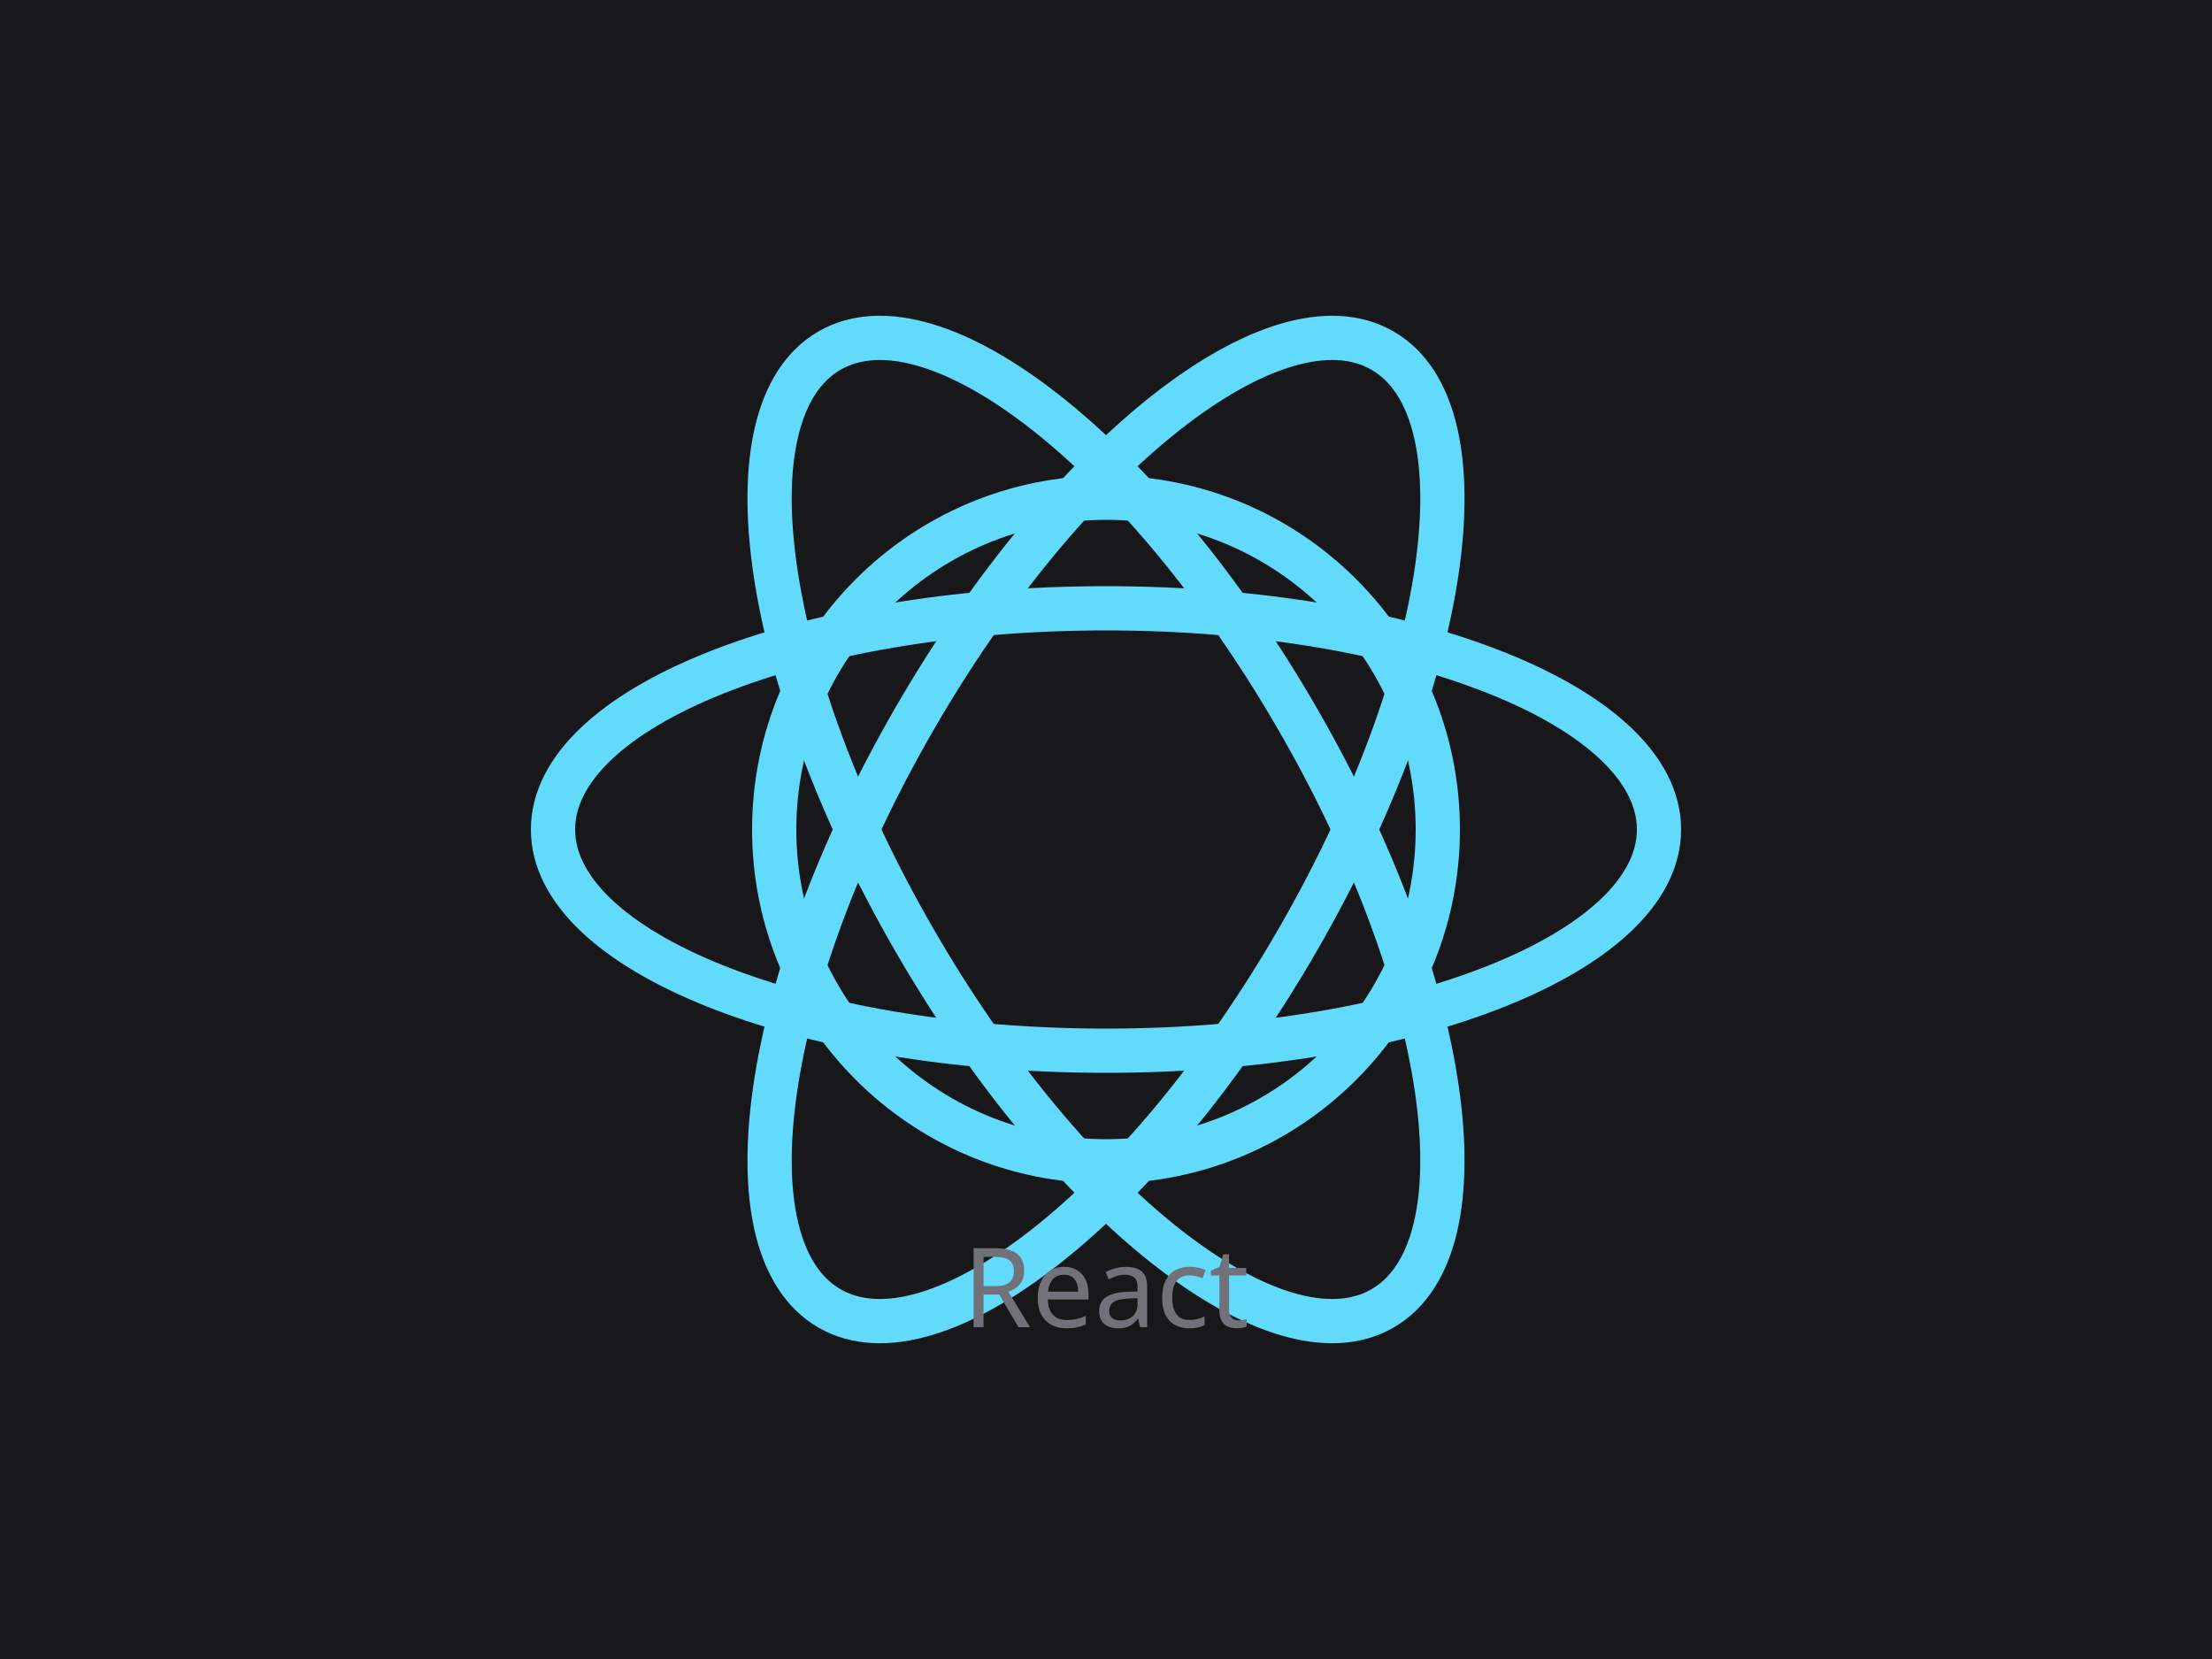
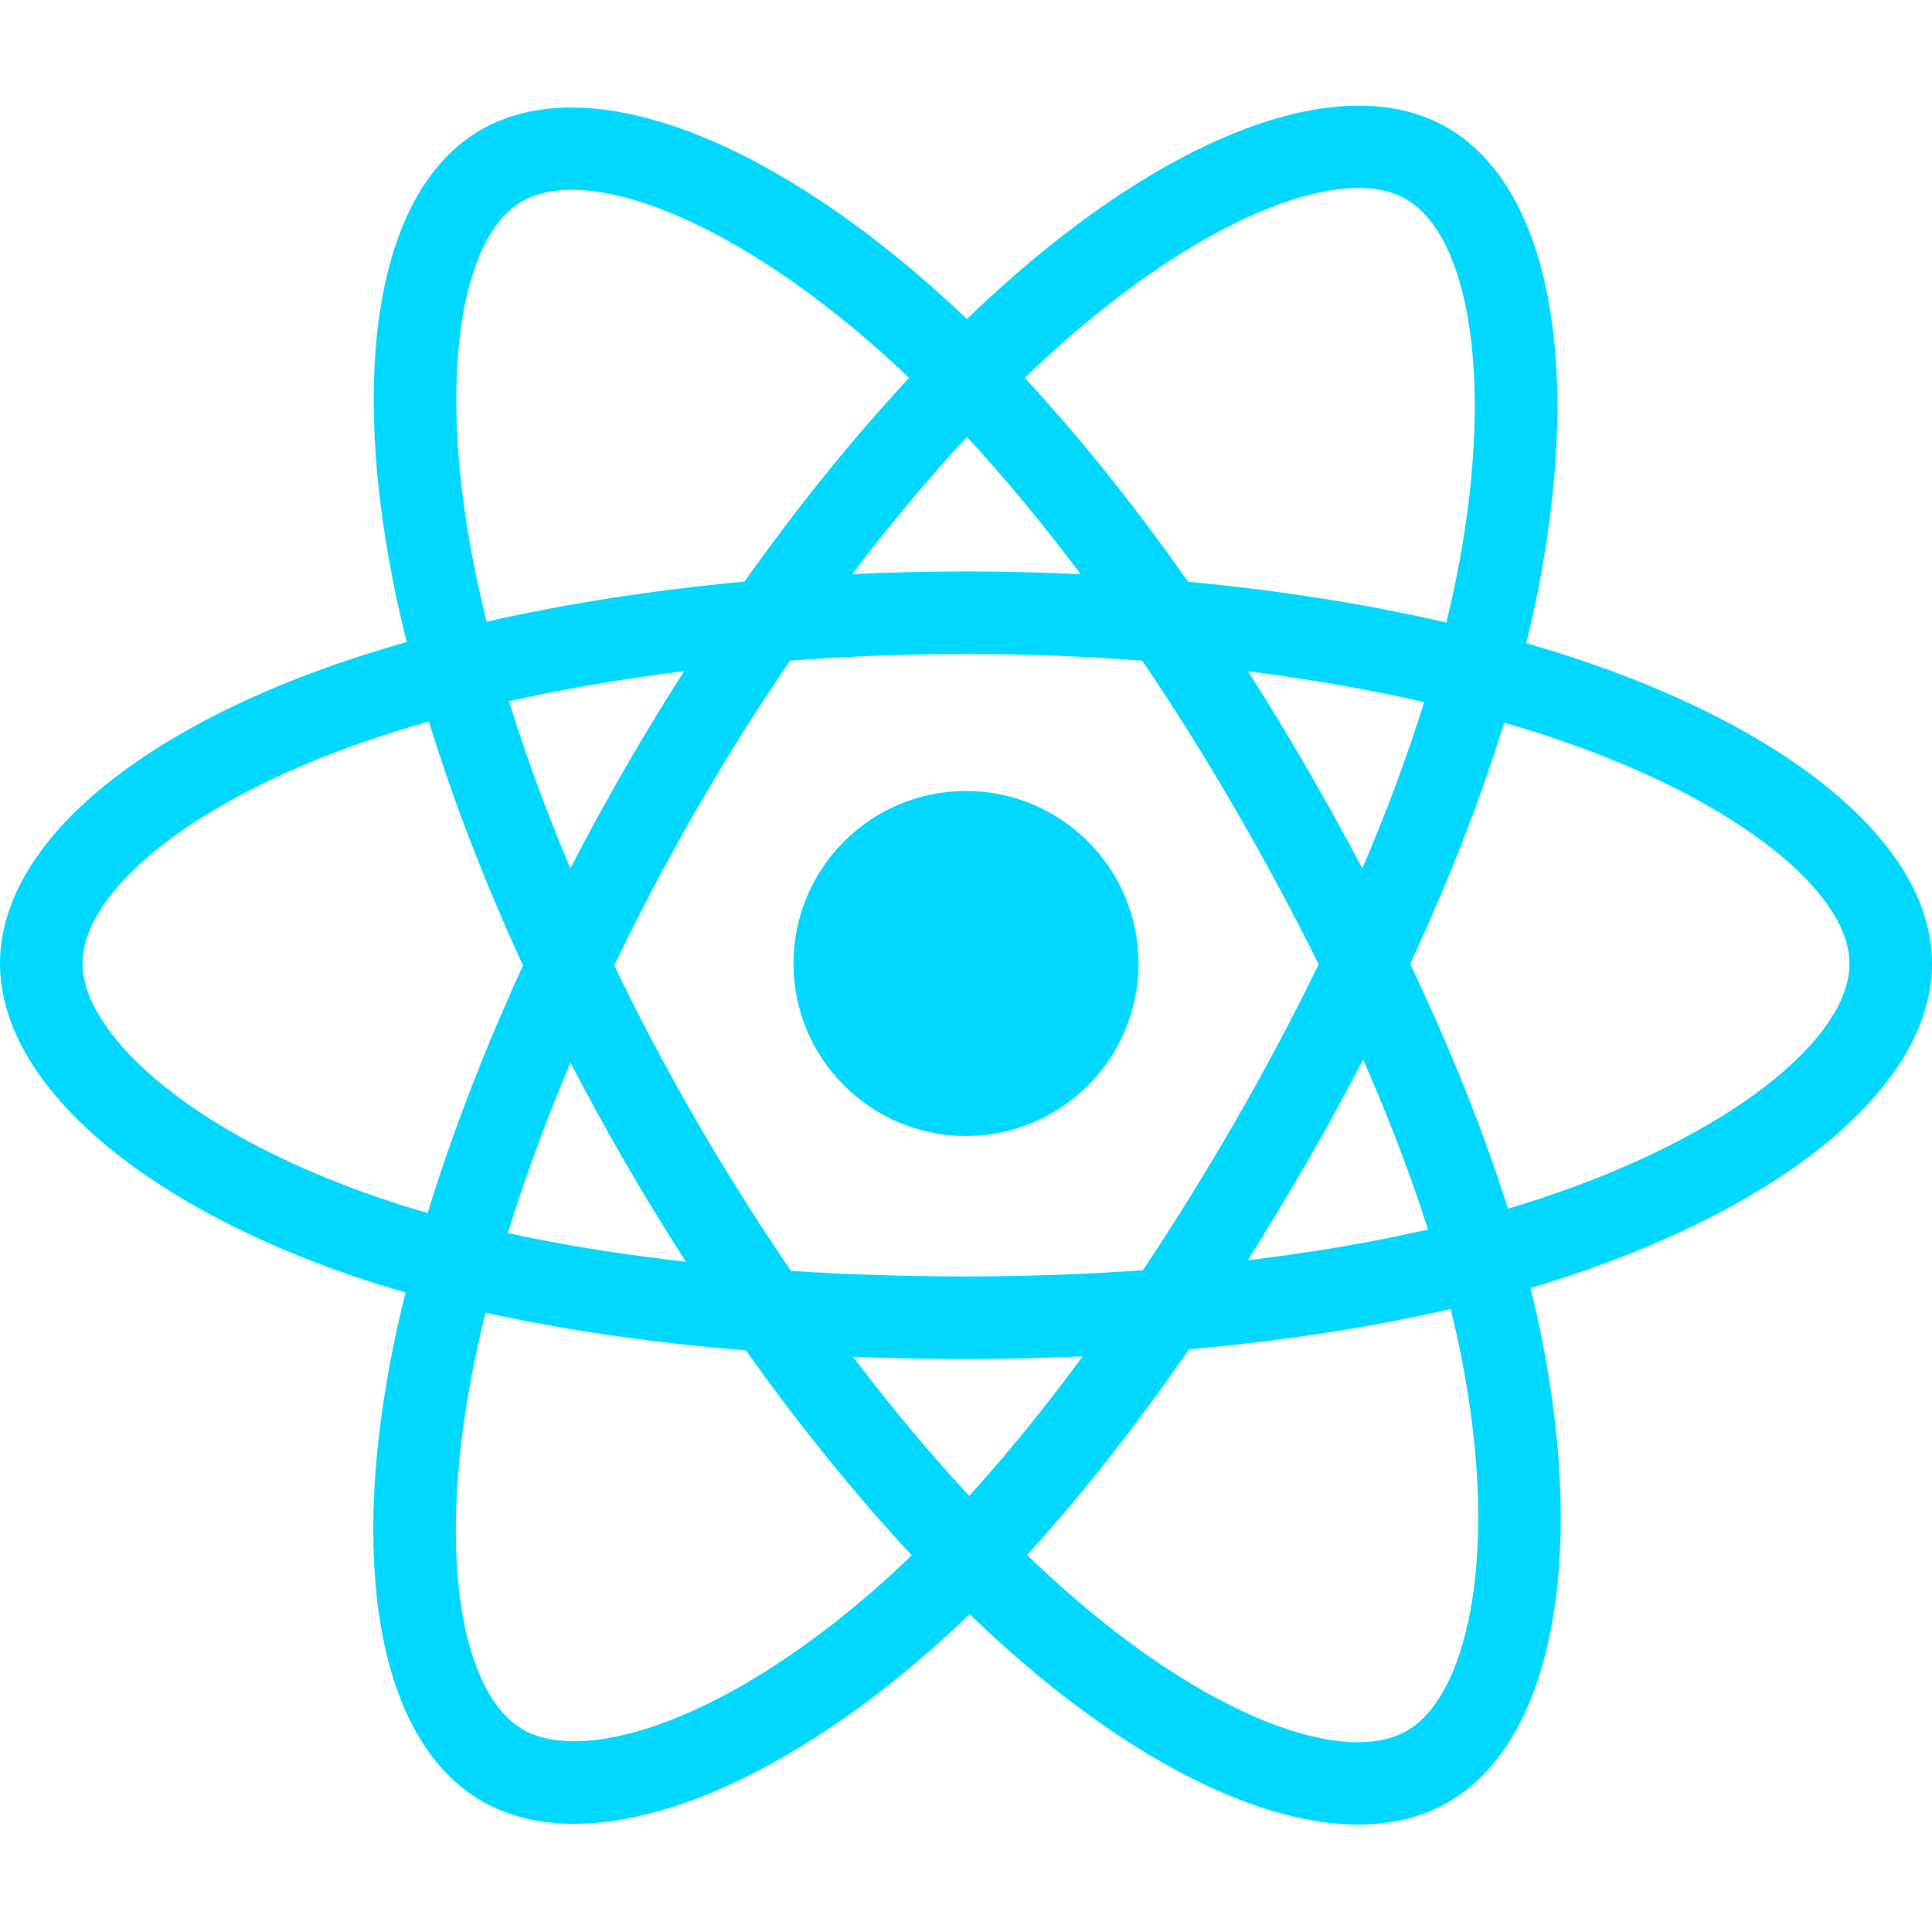
- <svg xmlns="http://www.w3.org/2000/svg" width="400" height="300" viewBox="0 0 400 300" fill="none">
-   <rect width="400" height="300" fill="#18181B" />
-   <circle cx="200" cy="150" r="60" stroke="#61DAFB" stroke-width="8" fill="none" />
-   <ellipse cx="200" cy="150" rx="100" ry="40" stroke="#61DAFB" stroke-width="8" fill="none" />
-   <ellipse cx="200" cy="150" rx="100" ry="40" stroke="#61DAFB" stroke-width="8" fill="none" transform="rotate(60 200 150)" />
-   <ellipse cx="200" cy="150" rx="100" ry="40" stroke="#61DAFB" stroke-width="8" fill="none" transform="rotate(120 200 150)" />
-   <text x="200" y="240" font-family="system-ui" font-size="20" fill="#71717A" text-anchor="middle">React</text>
+ <svg xmlns="http://www.w3.org/2000/svg" width="800px" height="800px" viewBox="0 -14 256 256" version="1.1" preserveAspectRatio="xMidYMid">
+   <g>
+     <path d="M210.483,73.824 C207.828,72.91 205.076,72.045 202.242,71.227 C202.708,69.326 203.136,67.45 203.516,65.606 C209.754,35.325 205.675,10.93 191.747,2.898 C178.392,-4.803 156.551,3.227 134.493,22.424 C132.372,24.27 130.245,26.224 128.118,28.272 C126.702,26.917 125.287,25.608 123.877,24.355 C100.759,3.829 77.587,-4.822 63.673,3.233 C50.33,10.957 46.379,33.89 51.995,62.588 C52.537,65.36 53.171,68.191 53.887,71.069 C50.608,72 47.442,72.992 44.413,74.048 C17.309,83.497 0,98.307 0,113.668 C0,129.533 18.582,145.446 46.812,155.095 C49.039,155.857 51.351,156.577 53.733,157.26 C52.96,160.373 52.288,163.423 51.723,166.398 C46.369,194.598 50.55,216.989 63.857,224.664 C77.601,232.59 100.669,224.443 123.13,204.809 C124.906,203.257 126.687,201.611 128.472,199.886 C130.786,202.114 133.095,204.222 135.393,206.2 C157.15,224.922 178.638,232.482 191.932,224.786 C205.663,216.837 210.126,192.783 204.332,163.518 C203.89,161.283 203.375,159 202.797,156.676 C204.417,156.197 206.007,155.702 207.557,155.188 C236.905,145.465 256,129.745 256,113.668 C256,98.251 238.132,83.342 210.483,73.824 L210.483,73.824 Z M204.118,144.808 C202.718,145.271 201.282,145.719 199.818,146.153 C196.578,135.896 192.206,124.99 186.855,113.721 C191.961,102.721 196.165,91.954 199.314,81.764 C201.933,82.522 204.474,83.321 206.924,84.164 C230.613,92.32 245.064,104.377 245.064,113.668 C245.064,123.564 229.458,136.411 204.118,144.808 L204.118,144.808 Z M193.604,165.642 C196.166,178.583 196.531,190.283 194.835,199.429 C193.31,207.648 190.244,213.127 186.452,215.322 C178.385,219.991 161.132,213.921 142.525,197.91 C140.392,196.074 138.244,194.115 136.088,192.04 C143.302,184.151 150.511,174.98 157.547,164.794 C169.923,163.696 181.615,161.9 192.218,159.449 C192.74,161.556 193.204,163.622 193.604,165.642 L193.604,165.642 Z M87.276,214.515 C79.394,217.298 73.116,217.378 69.321,215.19 C61.246,210.533 57.889,192.554 62.468,168.438 C62.993,165.676 63.617,162.839 64.337,159.939 C74.823,162.258 86.43,163.927 98.835,164.933 C105.919,174.9 113.336,184.061 120.811,192.083 C119.178,193.659 117.551,195.16 115.934,196.575 C106.001,205.257 96.048,211.417 87.276,214.515 L87.276,214.515 Z M50.349,144.747 C37.866,140.48 27.557,134.935 20.491,128.884 C14.141,123.447 10.936,118.048 10.936,113.668 C10.936,104.346 24.833,92.456 48.012,84.375 C50.825,83.394 53.769,82.47 56.824,81.602 C60.028,92.022 64.23,102.917 69.301,113.934 C64.164,125.115 59.902,136.183 56.667,146.726 C54.489,146.099 52.379,145.44 50.349,144.747 L50.349,144.747 Z M62.727,60.488 C57.916,35.9 61.111,17.353 69.152,12.698 C77.716,7.74 96.654,14.809 116.615,32.533 C117.891,33.666 119.172,34.851 120.456,36.078 C113.018,44.065 105.669,53.157 98.648,63.066 C86.608,64.182 75.083,65.974 64.487,68.375 C63.821,65.695 63.231,63.062 62.727,60.488 L62.727,60.488 Z M173.154,87.755 C170.621,83.38 168.02,79.108 165.369,74.952 C173.537,75.985 181.363,77.356 188.712,79.033 C186.506,86.104 183.756,93.497 180.519,101.077 C178.196,96.668 175.74,92.223 173.154,87.755 L173.154,87.755 Z M128.122,43.894 C133.166,49.359 138.218,55.46 143.187,62.08 C138.18,61.844 133.111,61.721 128,61.721 C122.937,61.721 117.906,61.841 112.93,62.074 C117.904,55.515 122.999,49.422 128.122,43.894 L128.122,43.894 Z M82.802,87.831 C80.272,92.218 77.861,96.639 75.575,101.069 C72.391,93.516 69.666,86.089 67.441,78.917 C74.745,77.283 82.534,75.946 90.65,74.933 C87.961,79.127 85.339,83.43 82.802,87.83 L82.802,87.831 L82.802,87.831 Z M90.883,153.183 C82.498,152.247 74.592,150.98 67.29,149.39 C69.551,142.091 72.335,134.505 75.588,126.79 C77.879,131.216 80.299,135.638 82.845,140.036 L82.846,140.036 C85.439,144.515 88.126,148.904 90.883,153.183 L90.883,153.183 Z M128.425,184.213 C123.241,178.621 118.071,172.434 113.022,165.78 C117.924,165.972 122.921,166.071 128,166.071 C133.218,166.071 138.376,165.953 143.453,165.727 C138.468,172.501 133.435,178.697 128.425,184.213 L128.425,184.213 Z M180.623,126.396 C184.045,134.195 186.929,141.741 189.219,148.916 C181.797,150.61 173.783,151.974 165.339,152.987 C167.997,148.776 170.62,144.43 173.198,139.961 C175.805,135.438 178.282,130.909 180.623,126.396 L180.623,126.396 Z M163.725,134.497 C159.723,141.436 155.614,148.059 151.444,154.312 C143.847,154.855 135.999,155.135 128,155.135 C120.033,155.135 112.284,154.887 104.822,154.403 C100.483,148.068 96.285,141.425 92.309,134.557 L92.31,134.557 C88.344,127.707 84.694,120.799 81.387,113.93 C84.693,107.046 88.334,100.13 92.277,93.293 L92.276,93.294 C96.229,86.439 100.39,79.828 104.689,73.533 C112.302,72.957 120.11,72.657 128,72.657 L128,72.657 C135.926,72.657 143.743,72.96 151.354,73.54 C155.587,79.789 159.72,86.378 163.689,93.235 C167.703,100.169 171.39,107.038 174.725,113.775 C171.4,120.628 167.721,127.567 163.725,134.497 L163.725,134.497 Z M186.285,12.373 C194.857,17.317 198.191,37.254 192.805,63.399 C192.461,65.067 192.075,66.766 191.654,68.488 C181.033,66.037 169.5,64.214 157.425,63.081 C150.391,53.064 143.102,43.957 135.785,36.073 C137.752,34.181 139.716,32.376 141.673,30.673 C160.572,14.226 178.237,7.732 186.285,12.373 L186.285,12.373 Z M128,90.808 C140.625,90.808 150.86,101.043 150.86,113.668 C150.86,126.293 140.625,136.528 128,136.528 C115.375,136.528 105.14,126.293 105.14,113.668 C105.14,101.043 115.375,90.808 128,90.808 L128,90.808 Z" fill="#00D8FF">
+ 
+ </path>
+   </g>
</svg>
